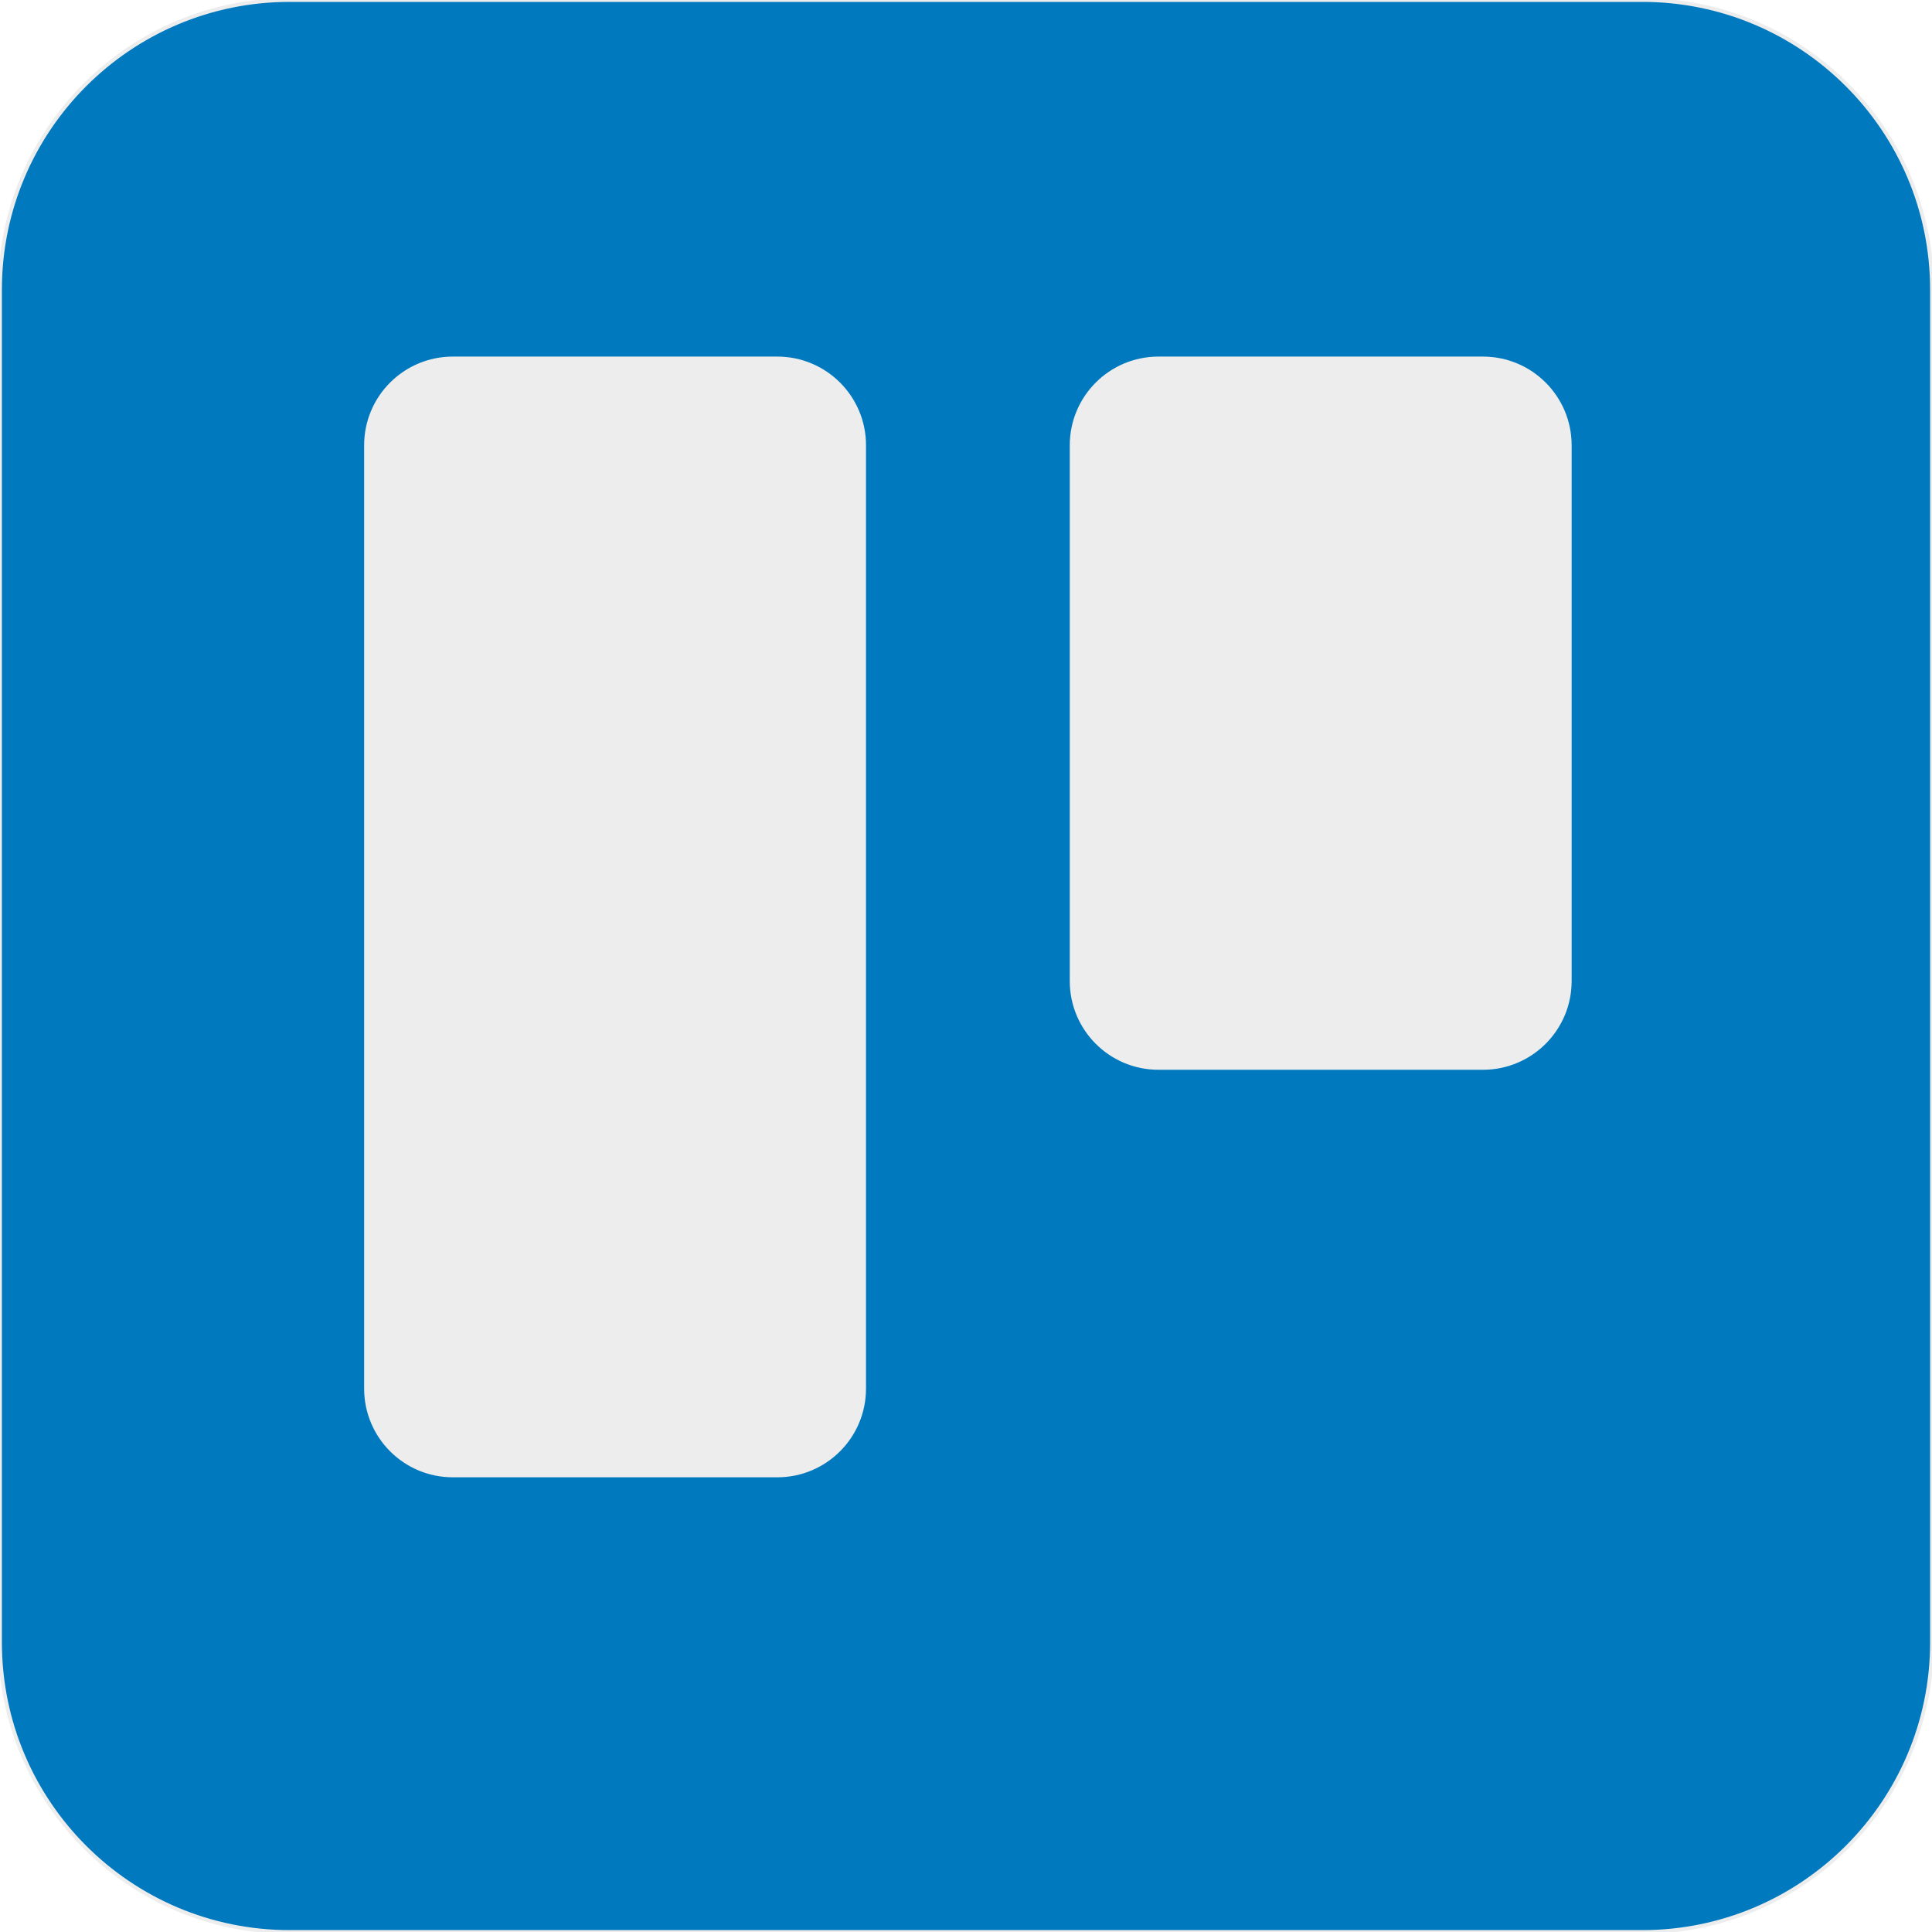
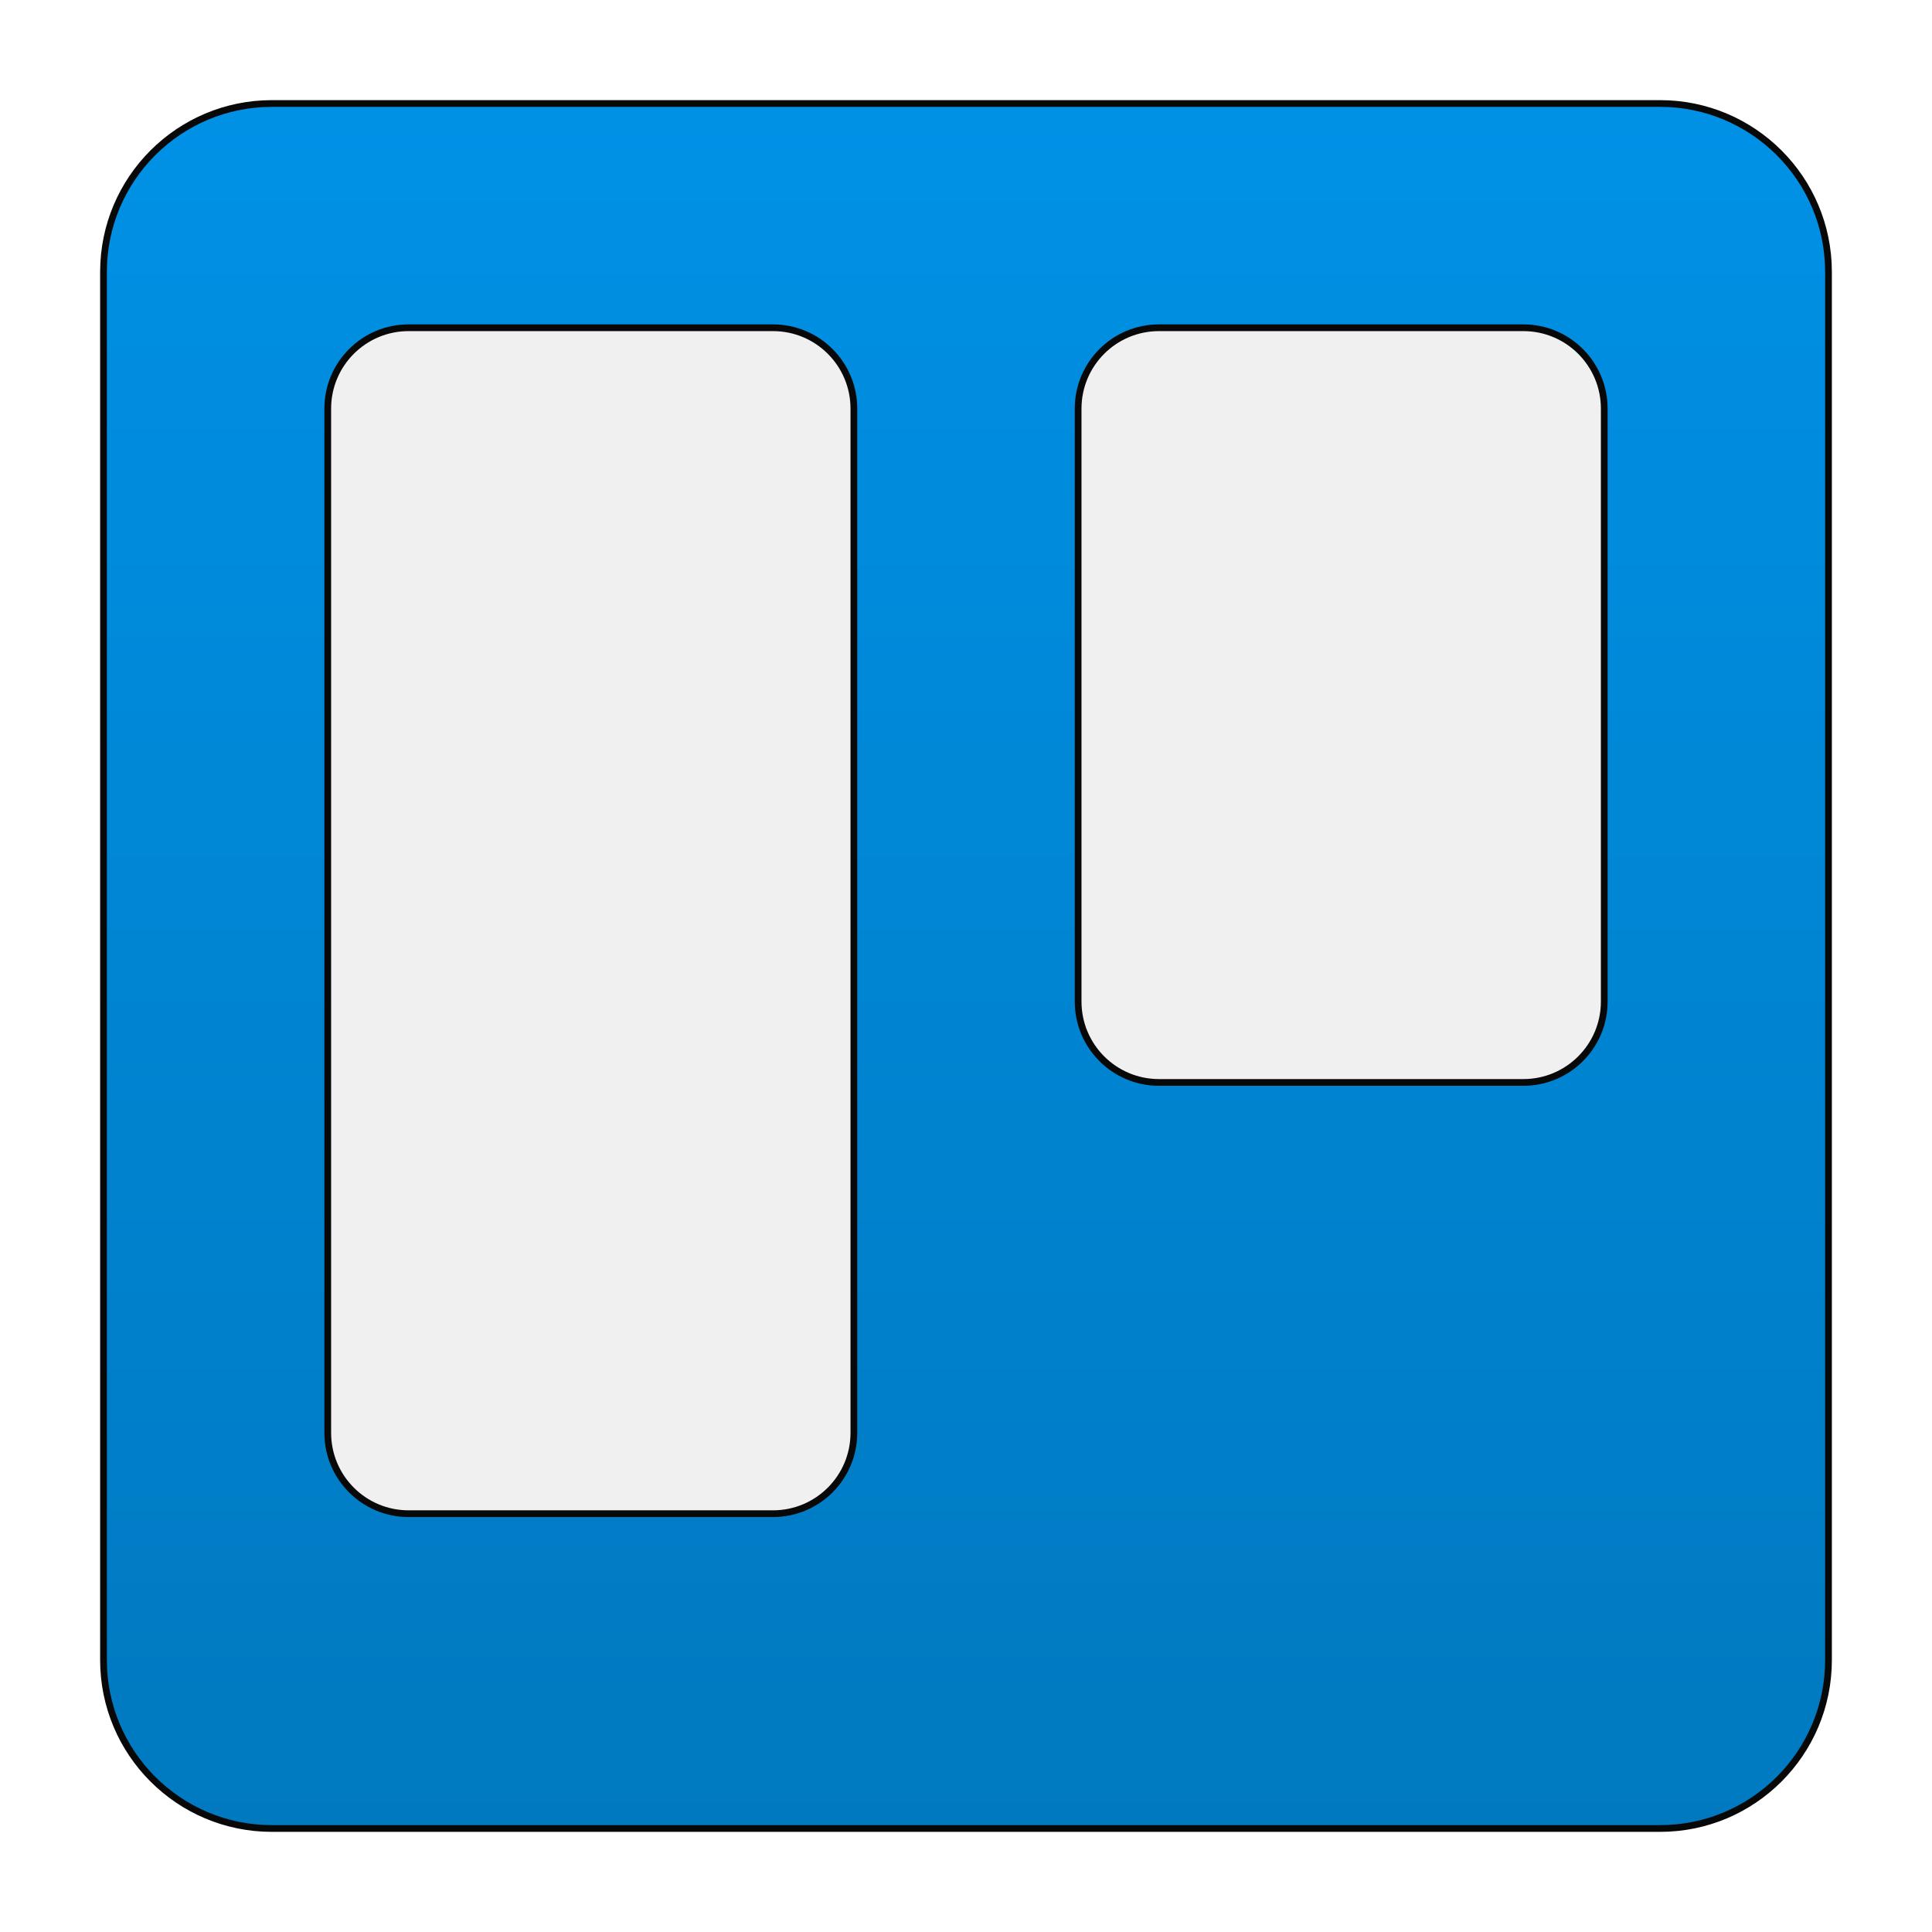
- <svg xmlns="http://www.w3.org/2000/svg" aria-label="Trello" role="img" viewBox="0 0 512 512" fill="#ededed" width="128px" height="128px" style="--darkreader-inline-fill: #222526; --darkreader-inline-stroke: #dddad5;" stroke="#ededed" data-darkreader-inline-fill="" data-darkreader-inline-stroke="">
+ <svg xmlns="http://www.w3.org/2000/svg" width="128px" height="128px" viewBox="-15.36 -15.36 286.72 286.72" version="1.1" preserveAspectRatio="xMidYMid" fill="#080808" stroke="#080808">
  <g id="SVGRepo_bgCarrier" stroke-width="0" />
  <g id="SVGRepo_tracerCarrier" stroke-linecap="round" stroke-linejoin="round" />
  <g id="SVGRepo_iconCarrier">
-     <rect width="512" height="512" rx="15%" fill="#0079bf" data-darkreader-inline-fill="" style="--darkreader-inline-fill: #006199;" />
-     <rect height="188" rx="23" width="132" x="284" y="95" />
-     <rect height="296" rx="23" width="132" x="97" y="95" />
+     <defs>
+       <linearGradient x1="50%" y1="0%" x2="50%" y2="100%" id="linearGradient-1">
+         <stop stop-color="#0091E6" offset="0%"> </stop>
+         <stop stop-color="#0079BF" offset="100%"> </stop>
+       </linearGradient>
+     </defs>
+     <g>
+       <g>
+         <rect fill="url(#linearGradient-1)" x="0" y="0" width="256" height="256" rx="25"> </rect>
+         <rect fill="#f0f0f0" x="144.64" y="33.28" width="78.08" height="112" rx="12"> </rect>
+         <rect fill="#f0f0f0" x="33.28" y="33.28" width="78.08" height="176" rx="12"> </rect>
+       </g>
+     </g>
  </g>
</svg>
